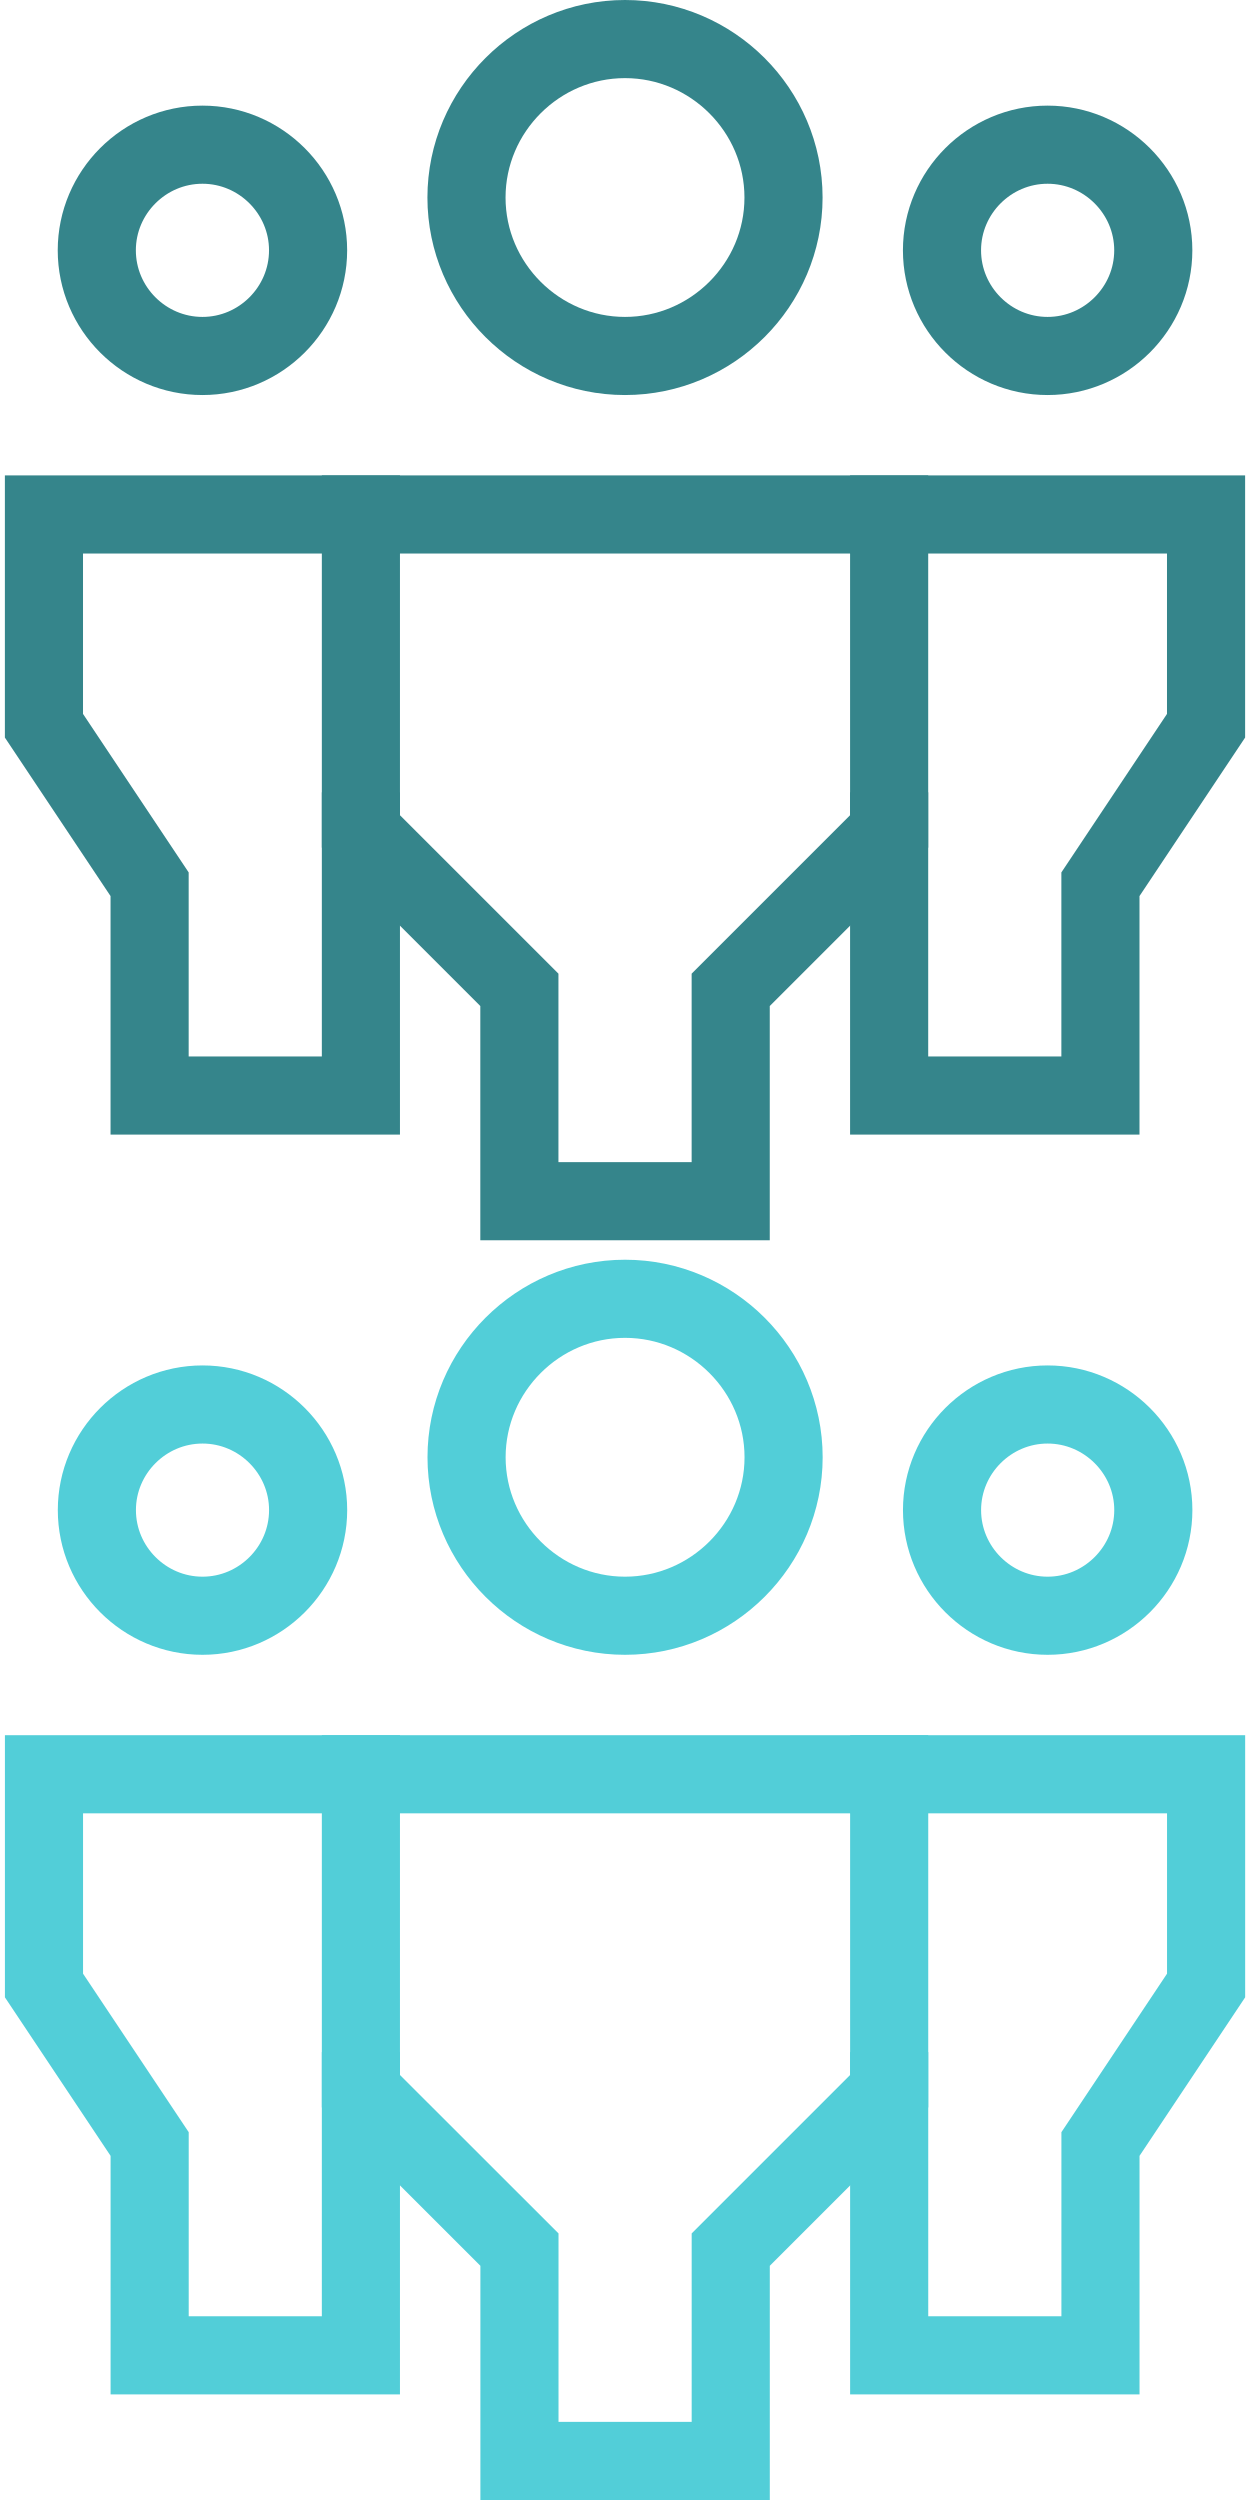
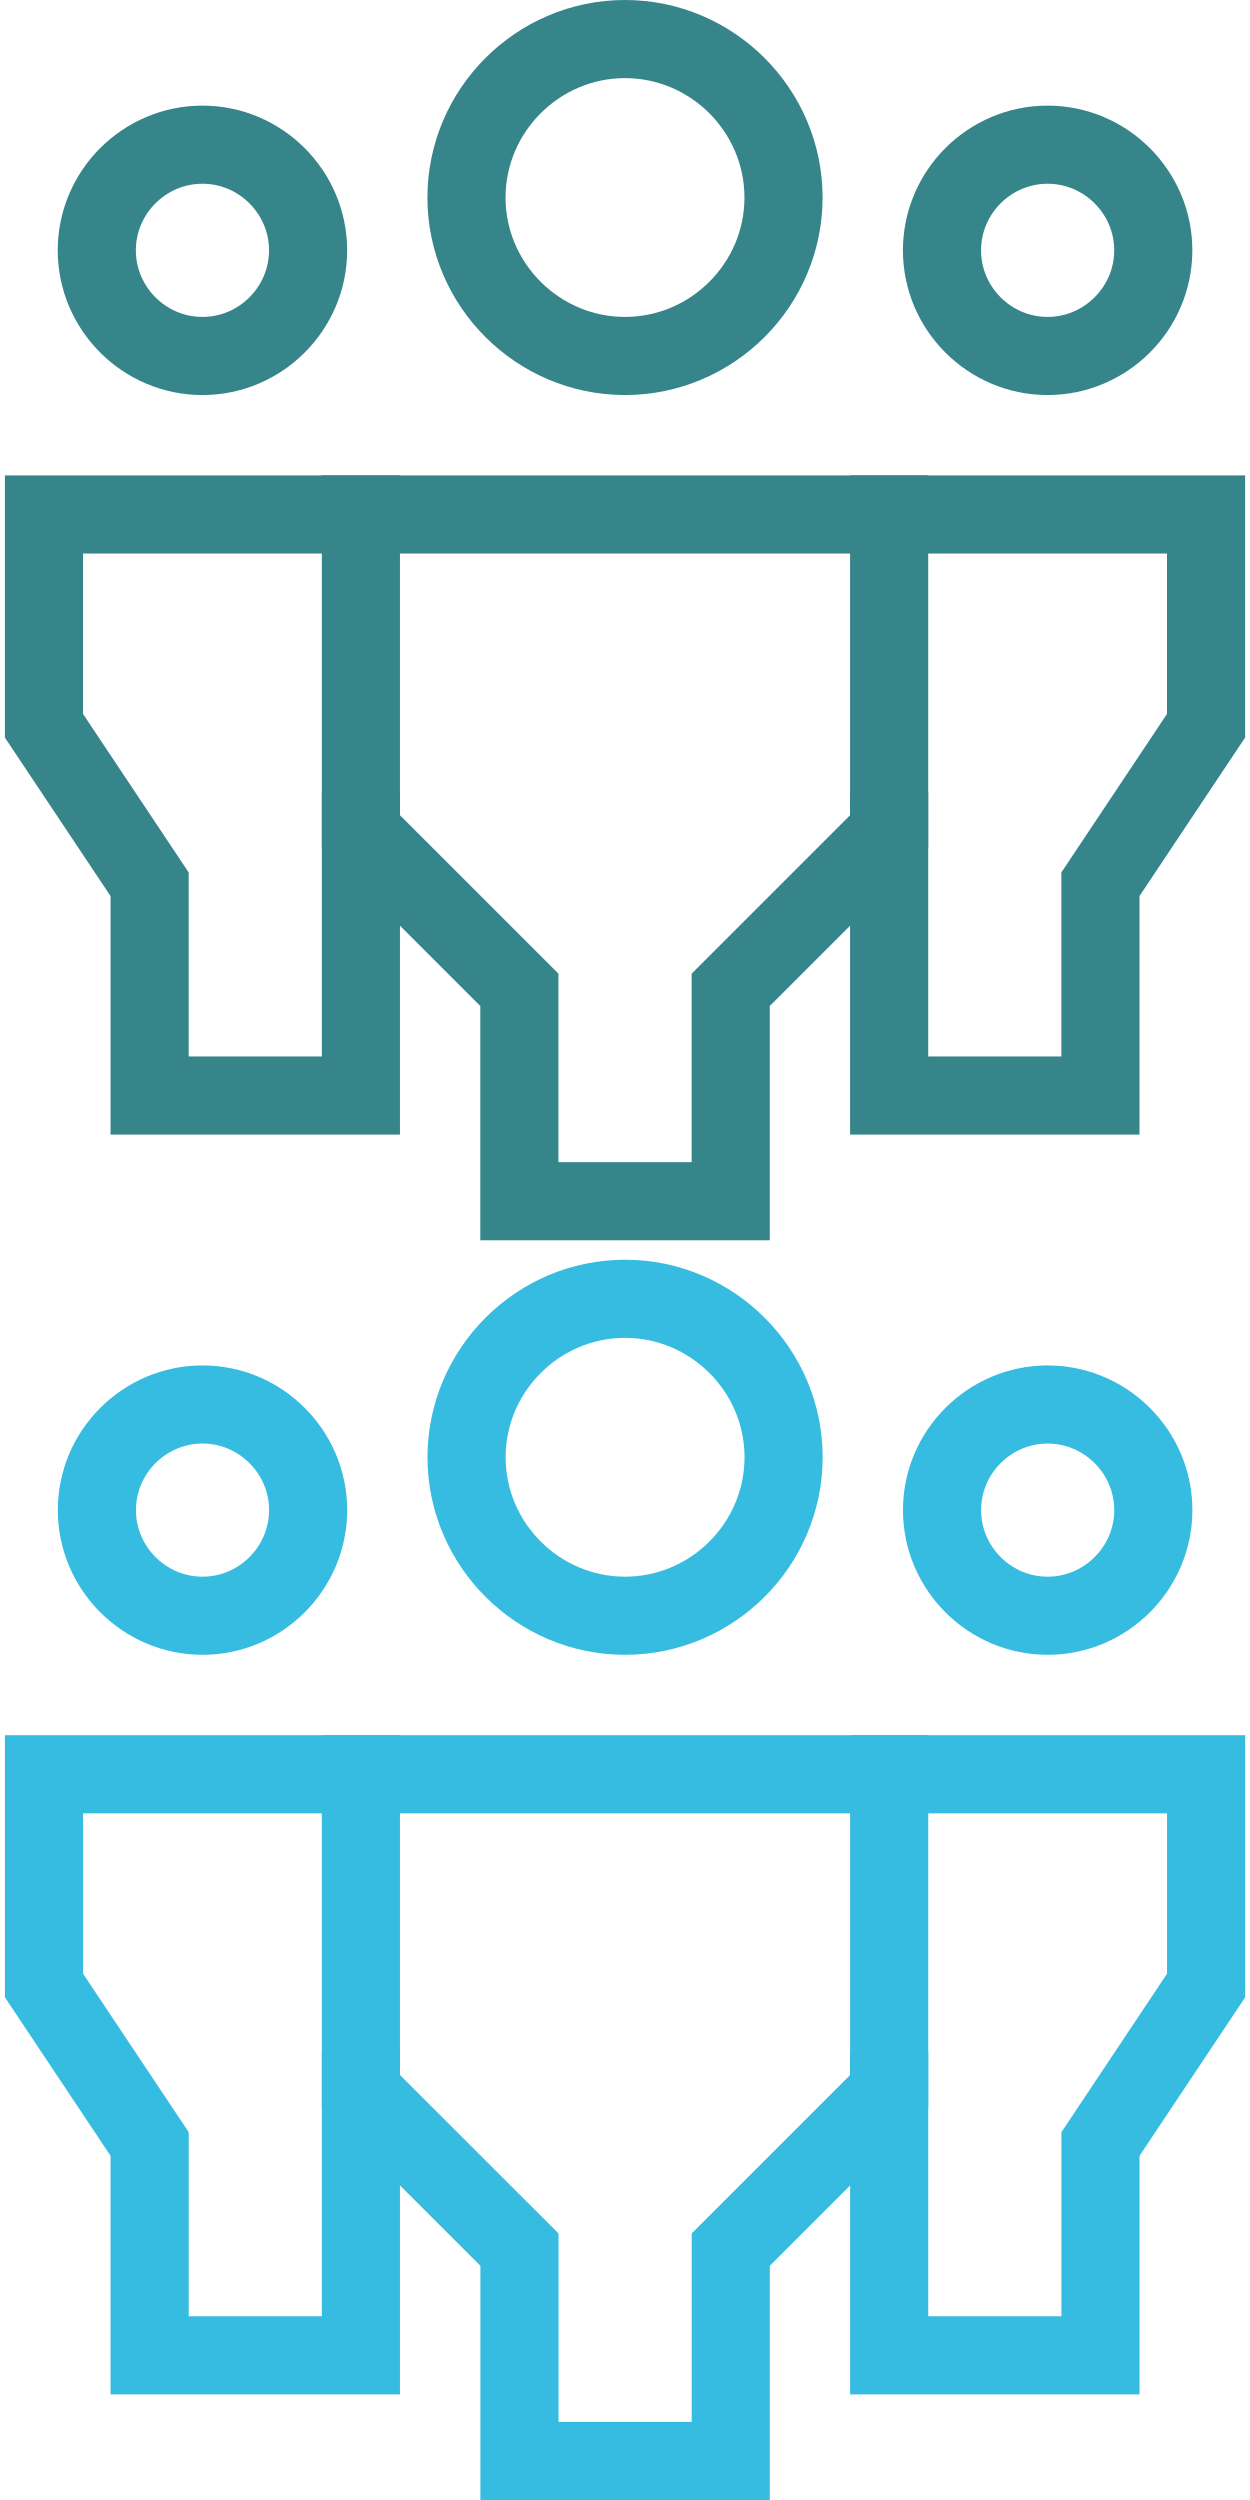
<svg xmlns="http://www.w3.org/2000/svg" version="1.1" id="Layer_1" x="0px" y="0px" width="32px" height="64px" viewBox="0 0 32 64" enable-background="new 0 0 32 64" xml:space="preserve">
  <g transform="translate(0, 0)">
    <path fill="none" stroke="#35858B" stroke-width="2" stroke-linecap="square" stroke-miterlimit="10" d="M5.183,9.113L5.183,9.113   c-1.489,0-2.705-1.216-2.705-2.705l0,0c0-1.487,1.216-2.704,2.705-2.704l0,0c1.487,0,2.704,1.217,2.704,2.704l0,0   C7.887,7.897,6.67,9.113,5.183,9.113z" />
    <polyline fill="none" stroke="#35858B" stroke-width="2" stroke-linecap="square" stroke-miterlimit="10" points="9.239,21.284   9.239,28.046 3.83,28.046 3.83,22.637 1.125,18.579 1.125,13.171 9.239,13.171  " />
    <path fill="none" stroke="#35858B" stroke-width="2" stroke-linecap="square" stroke-miterlimit="10" d="M26.818,9.113   L26.818,9.113c1.487,0,2.706-1.216,2.706-2.705l0,0c0-1.487-1.219-2.704-2.706-2.704l0,0c-1.487,0-2.703,1.217-2.703,2.704l0,0   C24.115,7.897,25.331,9.113,26.818,9.113z" />
    <polyline fill="none" stroke="#35858B" stroke-width="2" stroke-linecap="square" stroke-miterlimit="10" points="22.762,21.284   22.762,28.046 28.171,28.046 28.171,22.637 30.875,18.579 30.875,13.171 22.762,13.171  " />
    <path fill="none" stroke="#35858B" stroke-width="2" stroke-linecap="square" stroke-miterlimit="10" d="M16,9.113L16,9.113   c-2.231,0-4.058-1.826-4.058-4.056l0,0C11.943,2.826,13.769,1,16,1l0,0c2.231,0,4.058,1.826,4.058,4.057l0,0   C20.059,7.288,18.231,9.113,16,9.113z" />
    <polygon fill="none" stroke="#35858B" stroke-width="2" stroke-linecap="square" stroke-miterlimit="10" points="18.706,30.75   13.296,30.75 13.296,25.34 9.239,21.284 9.239,13.171 22.762,13.171 22.762,21.284 18.706,25.34  " />
  </g>
  <g transform="translate(0, 0)">
-     <path fill="none" stroke="#52CED8" stroke-width="2" stroke-linecap="square" stroke-miterlimit="10" d="M5.185,41.363   L5.185,41.363c-1.489,0-2.705-1.217-2.705-2.705l0,0c0-1.486,1.216-2.703,2.705-2.703l0,0c1.486,0,2.703,1.217,2.703,2.703l0,0   C7.888,40.146,6.671,41.363,5.185,41.363z" />
-     <polyline fill="none" stroke="#52CED8" stroke-width="2" stroke-linecap="square" stroke-miterlimit="10" points="9.239,53.534   9.239,60.296 3.831,60.296 3.831,54.887 1.126,50.829 1.126,45.421 9.239,45.421  " />
-     <path fill="none" stroke="#52CED8" stroke-width="2" stroke-linecap="square" stroke-miterlimit="10" d="M26.819,41.363   L26.819,41.363c1.487,0,2.706-1.217,2.706-2.705l0,0c0-1.486-1.219-2.703-2.706-2.703l0,0c-1.487,0-2.703,1.217-2.703,2.703l0,0   C24.116,40.146,25.332,41.363,26.819,41.363z" />
-     <polyline fill="none" stroke="#52CED8" stroke-width="2" stroke-linecap="square" stroke-miterlimit="10" points="22.763,53.534   22.763,60.296 28.172,60.296 28.172,54.887 30.876,50.829 30.876,45.421 22.763,45.421  " />
-     <path fill="none" stroke="#52CED8" stroke-width="2" stroke-linecap="square" stroke-miterlimit="10" d="M16.001,41.363   L16.001,41.363c-2.23,0-4.057-1.826-4.057-4.057l0,0c0-2.23,1.826-4.057,4.057-4.057l0,0c2.231,0,4.059,1.826,4.059,4.057l0,0   C20.06,39.537,18.232,41.363,16.001,41.363z" />
-     <polygon fill="none" stroke="#52CED8" stroke-width="2" stroke-linecap="square" stroke-miterlimit="10" points="18.707,63   13.298,63 13.298,57.59 9.239,53.534 9.239,45.421 22.763,45.421 22.763,53.534 18.707,57.59  " />
+     <path fill="none" stroke="#35BCE0" stroke-width="2" stroke-linecap="square" stroke-miterlimit="10" d="M5.185,41.363   L5.185,41.363c-1.489,0-2.705-1.217-2.705-2.705l0,0c0-1.486,1.216-2.703,2.705-2.703l0,0c1.486,0,2.703,1.217,2.703,2.703l0,0   C7.888,40.146,6.671,41.363,5.185,41.363z" />
+     <polyline fill="none" stroke="#35BCE0" stroke-width="2" stroke-linecap="square" stroke-miterlimit="10" points="9.239,53.534   9.239,60.296 3.831,60.296 3.831,54.887 1.126,50.829 1.126,45.421 9.239,45.421  " />
+     <path fill="none" stroke="#35BCE0" stroke-width="2" stroke-linecap="square" stroke-miterlimit="10" d="M26.819,41.363   L26.819,41.363c1.487,0,2.706-1.217,2.706-2.705l0,0c0-1.486-1.219-2.703-2.706-2.703l0,0c-1.487,0-2.703,1.217-2.703,2.703l0,0   C24.116,40.146,25.332,41.363,26.819,41.363z" />
+     <polyline fill="none" stroke="#35BCE0" stroke-width="2" stroke-linecap="square" stroke-miterlimit="10" points="22.763,53.534   22.763,60.296 28.172,60.296 28.172,54.887 30.876,50.829 30.876,45.421 22.763,45.421  " />
+     <path fill="none" stroke="#35BCE0" stroke-width="2" stroke-linecap="square" stroke-miterlimit="10" d="M16.001,41.363   L16.001,41.363c-2.23,0-4.057-1.826-4.057-4.057l0,0c0-2.23,1.826-4.057,4.057-4.057l0,0c2.231,0,4.059,1.826,4.059,4.057l0,0   C20.06,39.537,18.232,41.363,16.001,41.363z" />
+     <polygon fill="none" stroke="#35BCE0" stroke-width="2" stroke-linecap="square" stroke-miterlimit="10" points="18.707,63   13.298,63 13.298,57.59 9.239,53.534 9.239,45.421 22.763,45.421 22.763,53.534 18.707,57.59  " />
  </g>
</svg>
